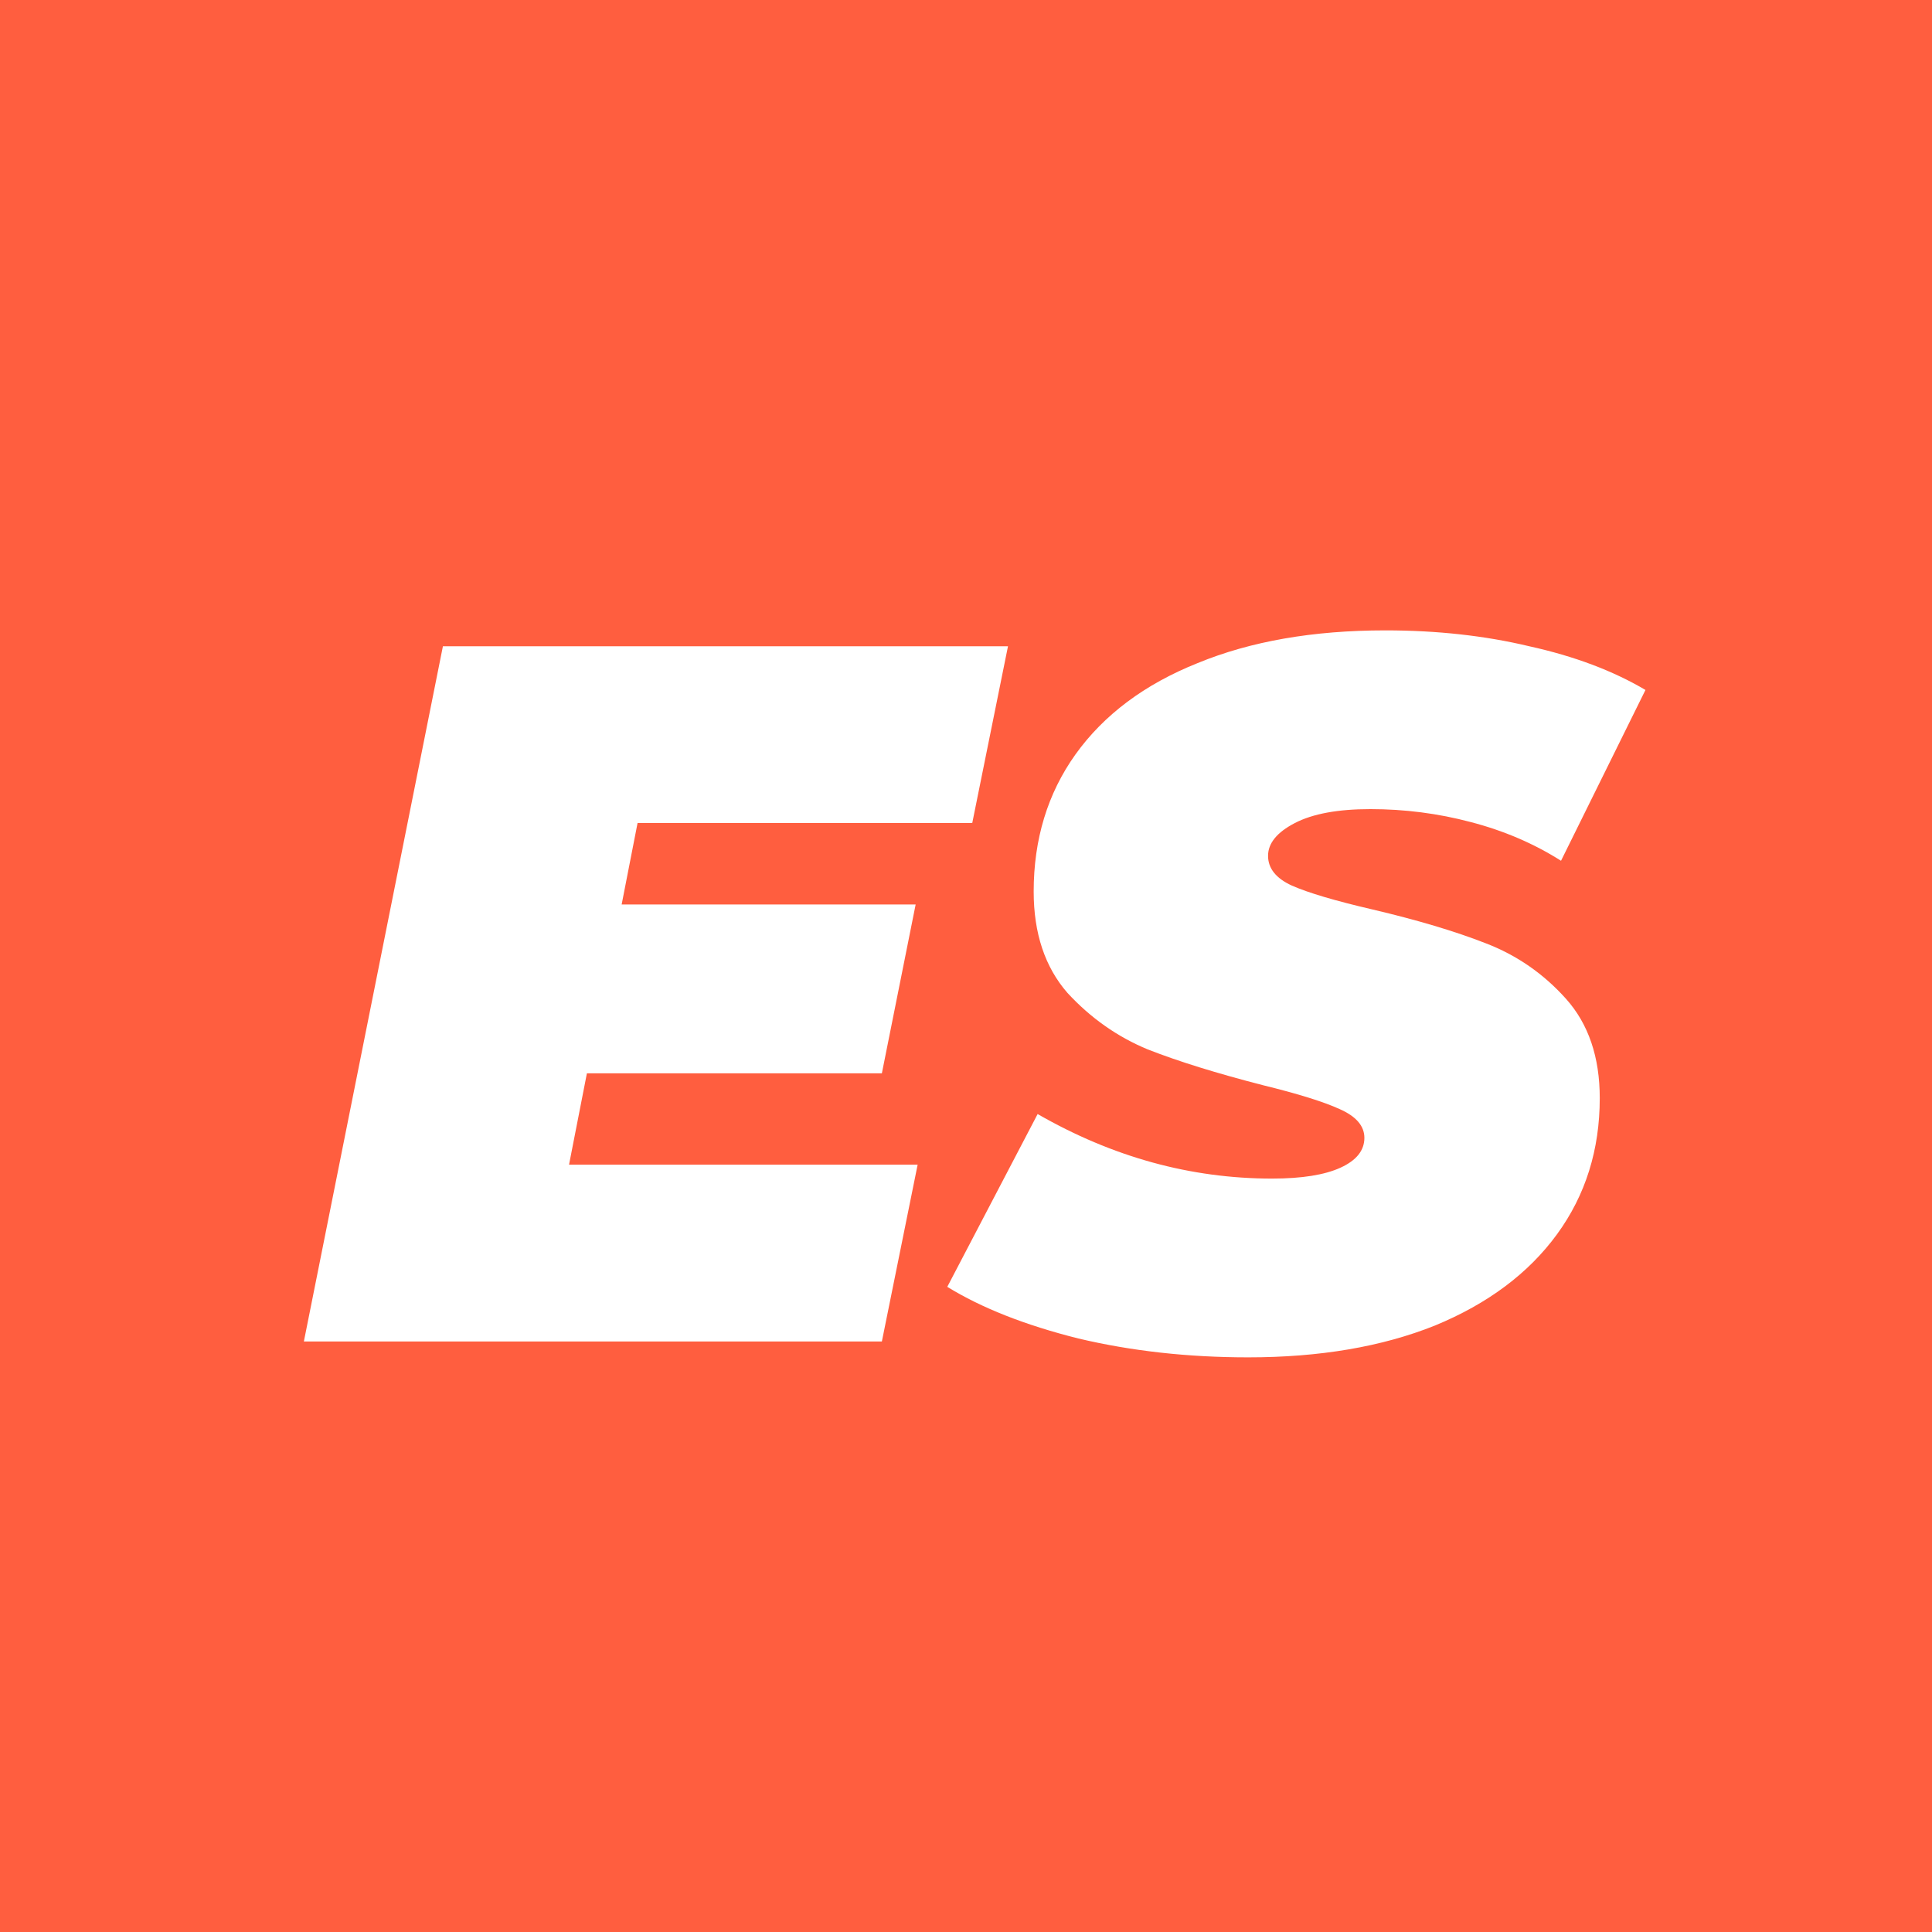
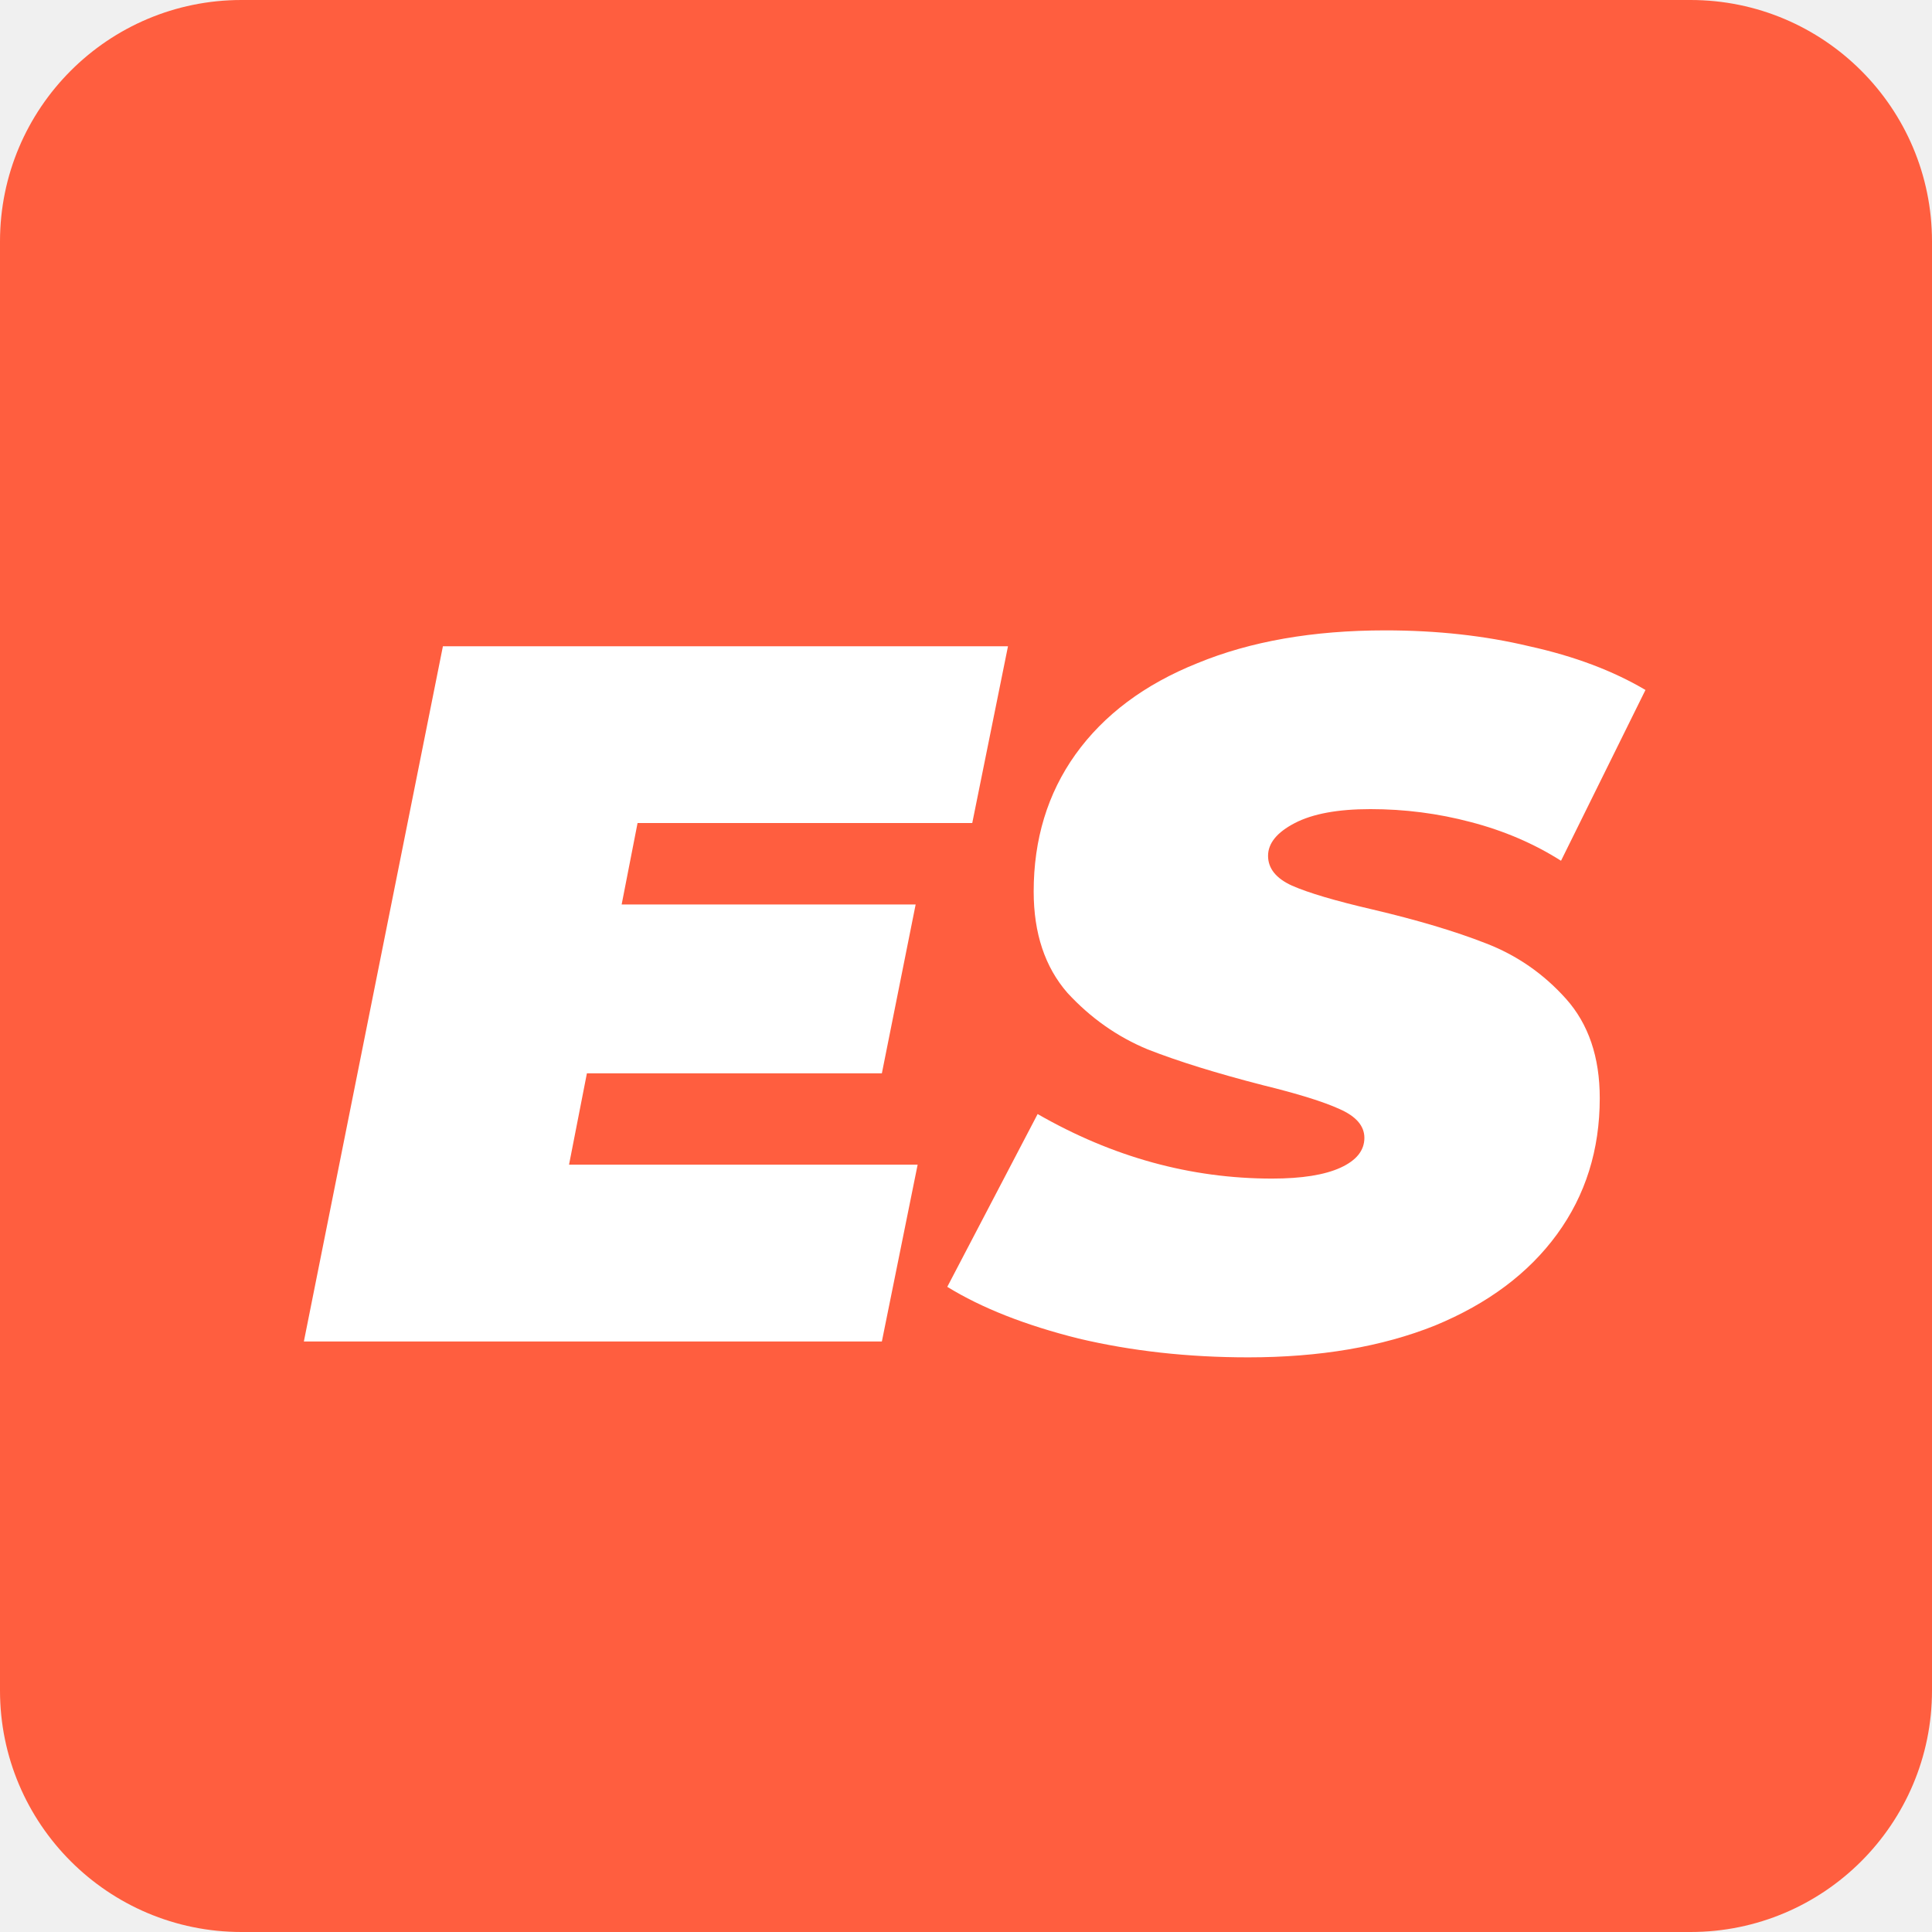
<svg xmlns="http://www.w3.org/2000/svg" width="64" height="64" viewBox="0 0 64 64" fill="none">
-   <rect width="64" height="64" fill="#FF5E3F" />
+   <rect width="64" height="64" rx="8" fill="#FF5E3F" />
  <path d="M21.12 27.264L20.593 29.962H30.332L29.213 35.555H19.442L18.85 38.581H30.398L29.213 44.438H10.066L14.672 21.408H33.391L32.207 27.264H21.12ZM41.348 44.964C39.352 44.964 37.477 44.755 35.722 44.339C33.968 43.9 32.52 43.33 31.38 42.628L34.373 36.904C36.852 38.329 39.44 39.042 42.138 39.042C43.125 39.042 43.881 38.921 44.408 38.68C44.934 38.439 45.197 38.11 45.197 37.693C45.197 37.298 44.923 36.98 44.375 36.739C43.848 36.498 43.004 36.235 41.842 35.95C40.306 35.555 39.034 35.16 38.025 34.765C37.016 34.348 36.128 33.723 35.36 32.89C34.615 32.035 34.242 30.916 34.242 29.534C34.242 27.802 34.702 26.288 35.624 24.994C36.567 23.678 37.916 22.669 39.67 21.967C41.425 21.244 43.497 20.882 45.888 20.882C47.599 20.882 49.189 21.057 50.658 21.408C52.15 21.737 53.433 22.22 54.508 22.856L51.711 28.514C50.812 27.944 49.814 27.516 48.717 27.231C47.643 26.946 46.535 26.803 45.395 26.803C44.32 26.803 43.486 26.957 42.894 27.264C42.302 27.571 42.006 27.933 42.006 28.35C42.006 28.767 42.269 29.096 42.796 29.337C43.344 29.578 44.232 29.841 45.46 30.126C46.952 30.477 48.202 30.85 49.211 31.245C50.242 31.64 51.13 32.254 51.876 33.087C52.621 33.921 52.994 35.017 52.994 36.377C52.994 38.088 52.523 39.59 51.58 40.884C50.637 42.178 49.288 43.187 47.533 43.911C45.778 44.613 43.717 44.964 41.348 44.964Z" fill="white" />
</svg>
